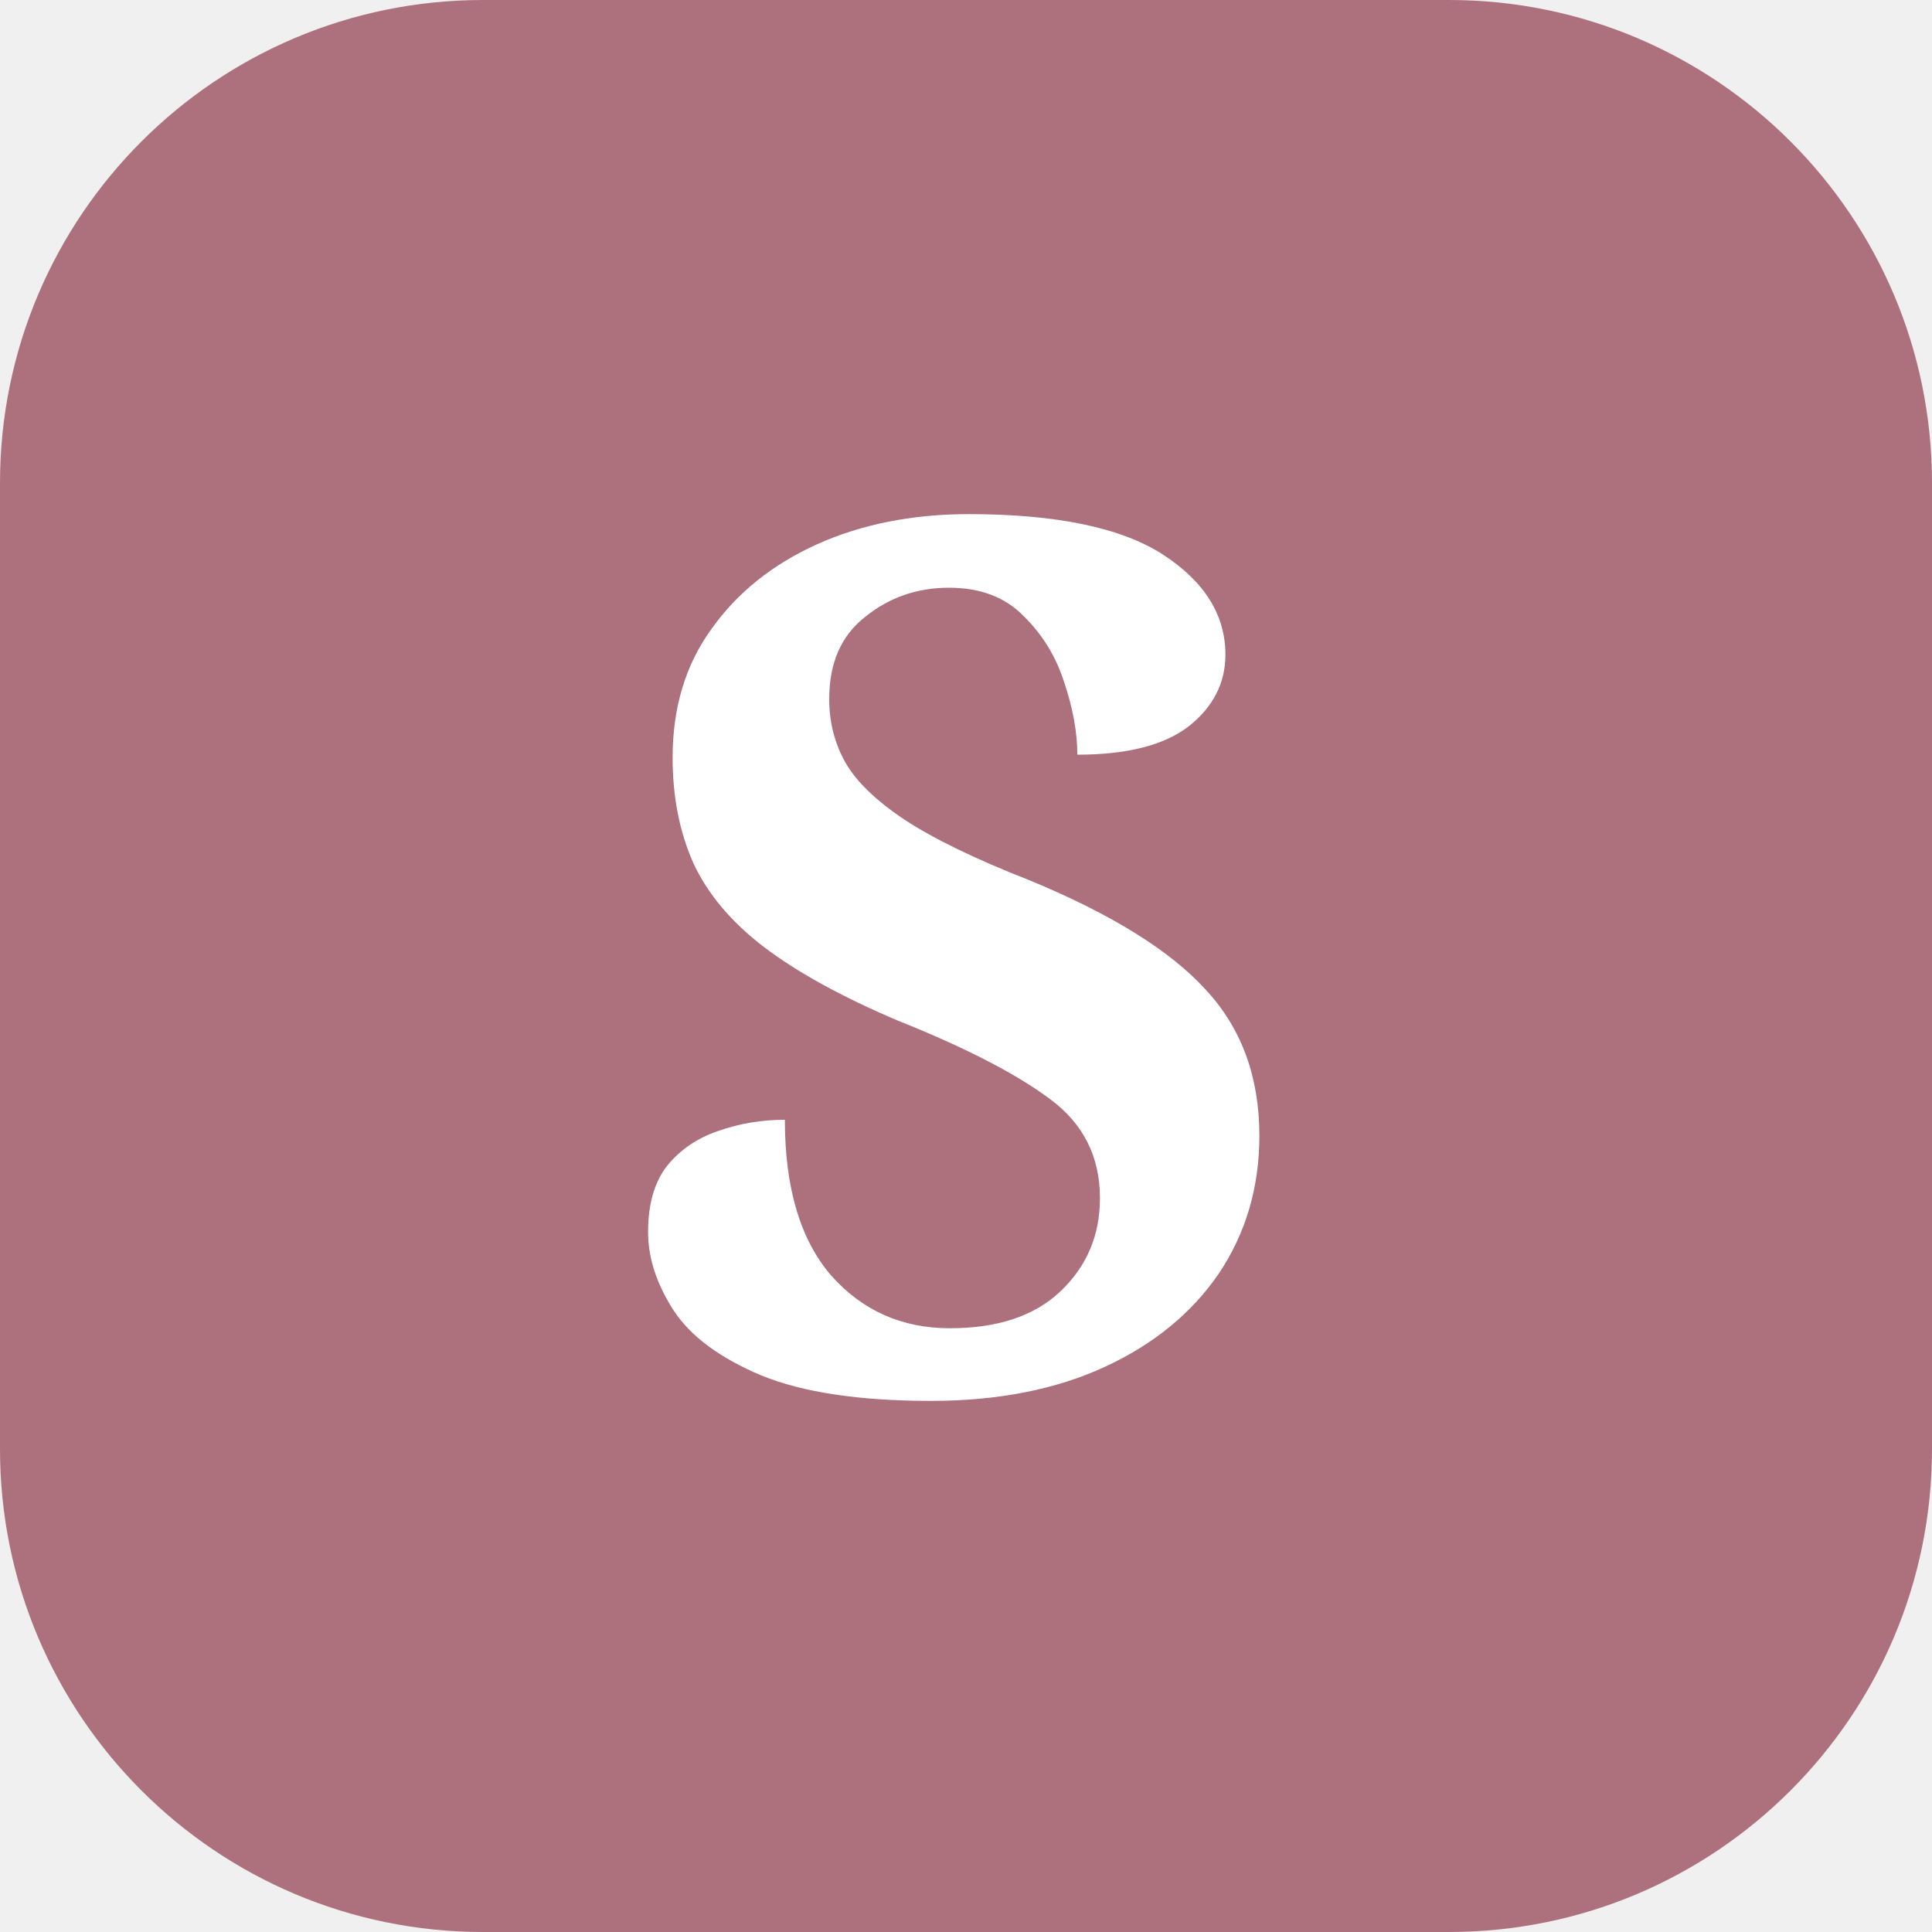
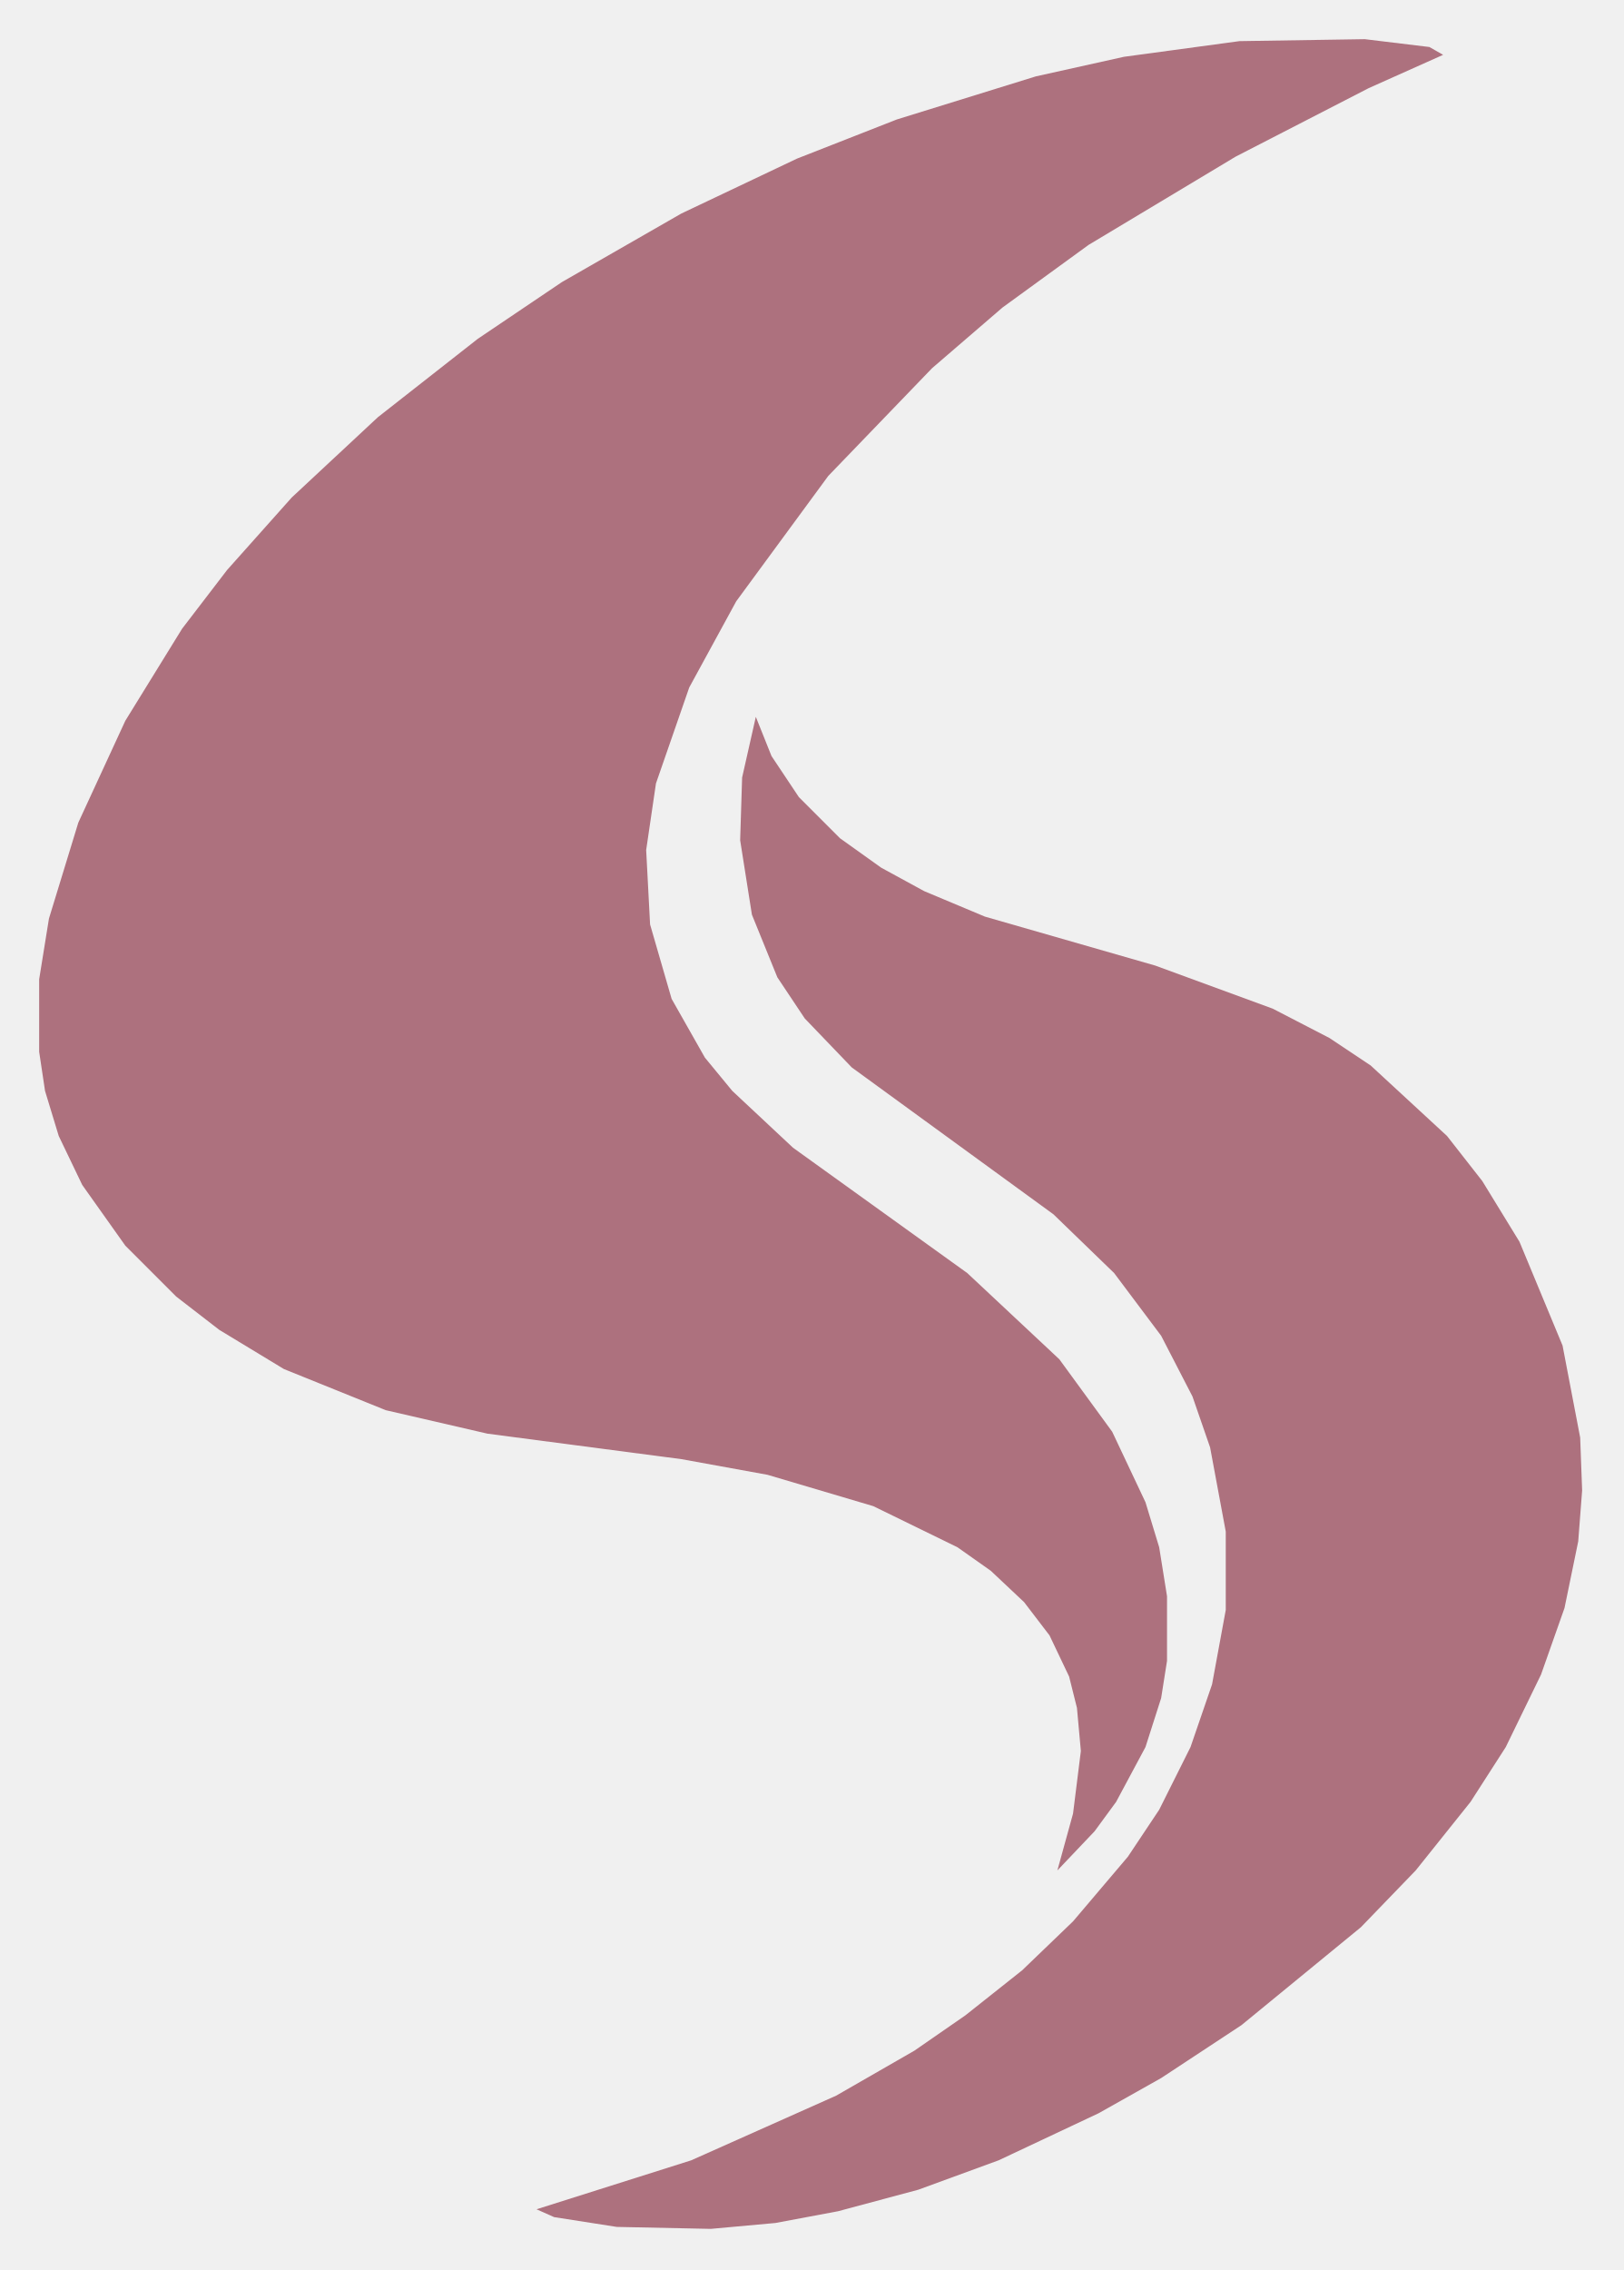
- <svg xmlns="http://www.w3.org/2000/svg" viewBox="0 0 32 32">
-   <rect width="32" height="32" rx="8" fill="#AD717E" />
-   <text x="16" y="23" text-anchor="middle" font-family="Georgia, serif" font-size="20" font-weight="bold" fill="white" letter-spacing="-1">S</text>
+ <svg xmlns="http://www.w3.org/2000/svg" viewBox="0 0 829 1159" role="img" aria-label="Logo" shape-rendering="geometricPrecision">
+   <g fill="#AD717E">
+     <path d="M 730.0,24.0 697.0,20.0 633.0,21.0 574.0,29.0 529.0,39.0 458.0,61.0 407.0,81.0 348.0,109.0 287.0,144.0 244.0,173.0 193.0,213.0 149.0,254.0 116.0,291.0 93.0,321.0 64.0,368.0 40.0,420.0 25.0,469.0 20.0,500.0 20.0,537.0 23.0,557.0 30.0,580.0 42.0,605.0 64.0,636.0 90.0,662.0 112.0,679.0 145.0,699.0 197.0,720.0 249.0,732.0 348.0,745.0 392.0,753.0 446.0,769.0 489.0,790.0 506.0,802.0 523.0,818.0 536.0,835.0 546.0,856.0 550.0,872.0 552.0,894.0 548.0,926.0 540.0,955.0 559.0,935.0 570.0,920.0 585.0,892.0 593.0,867.0 596.0,848.0 596.0,815.0 592.0,790.0 585.0,767.0 568.0,731.0 541.0,694.0 494.0,650.0 405.0,586.0 374.0,557.0 360.0,540.0 343.0,510.0 332.0,472.0 330.0,434.0 335.0,400.0 352.0,351.0 376.0,307.0 423.0,243.0 476.0,188.0 512.0,157.0 556.0,125.0 631.0,80.0 699.0,45.0 737.0,28.0 Z" />
+     <path d="M 386.0,366.0 379.0,397.0 378.0,429.0 384.0,467.0 397.0,499.0 411.0,520.0 435.0,545.0 538.0,620.0 569.0,650.0 593.0,682.0 609.0,713.0 618.0,739.0 626.0,782.0 626.0,822.0 619.0,860.0 608.0,892.0 592.0,924.0 576.0,948.0 548.0,981.0 522.0,1006.0 493.0,1029.0 467.0,1047.0 427.0,1070.0 353.0,1103.0 274.0,1128.0 283.0,1132.0 315.0,1137.0 363.0,1138.0 396.0,1135.0 428.0,1129.0 469.0,1118.0 510.0,1103.0 561.0,1079.0 593.0,1061.0 634.0,1034.0 695.0,984.0 723.0,955.0 751.0,920.0 769.0,892.0 787.0,855.0 799.0,821.0 806.0,787.0 808.0,761.0 807.0,734.0 798.0,687.0 776.0,634.0 757.0,603.0 739.0,580.0 700.0,544.0 679.0,530.0 650.0,515.0 590.0,493.0 503.0,468.0 472.0,455.0 450.0,443.0 429.0,428.0 408.0,407.0 394.0,386.0 Z" />
+   </g>
</svg>
